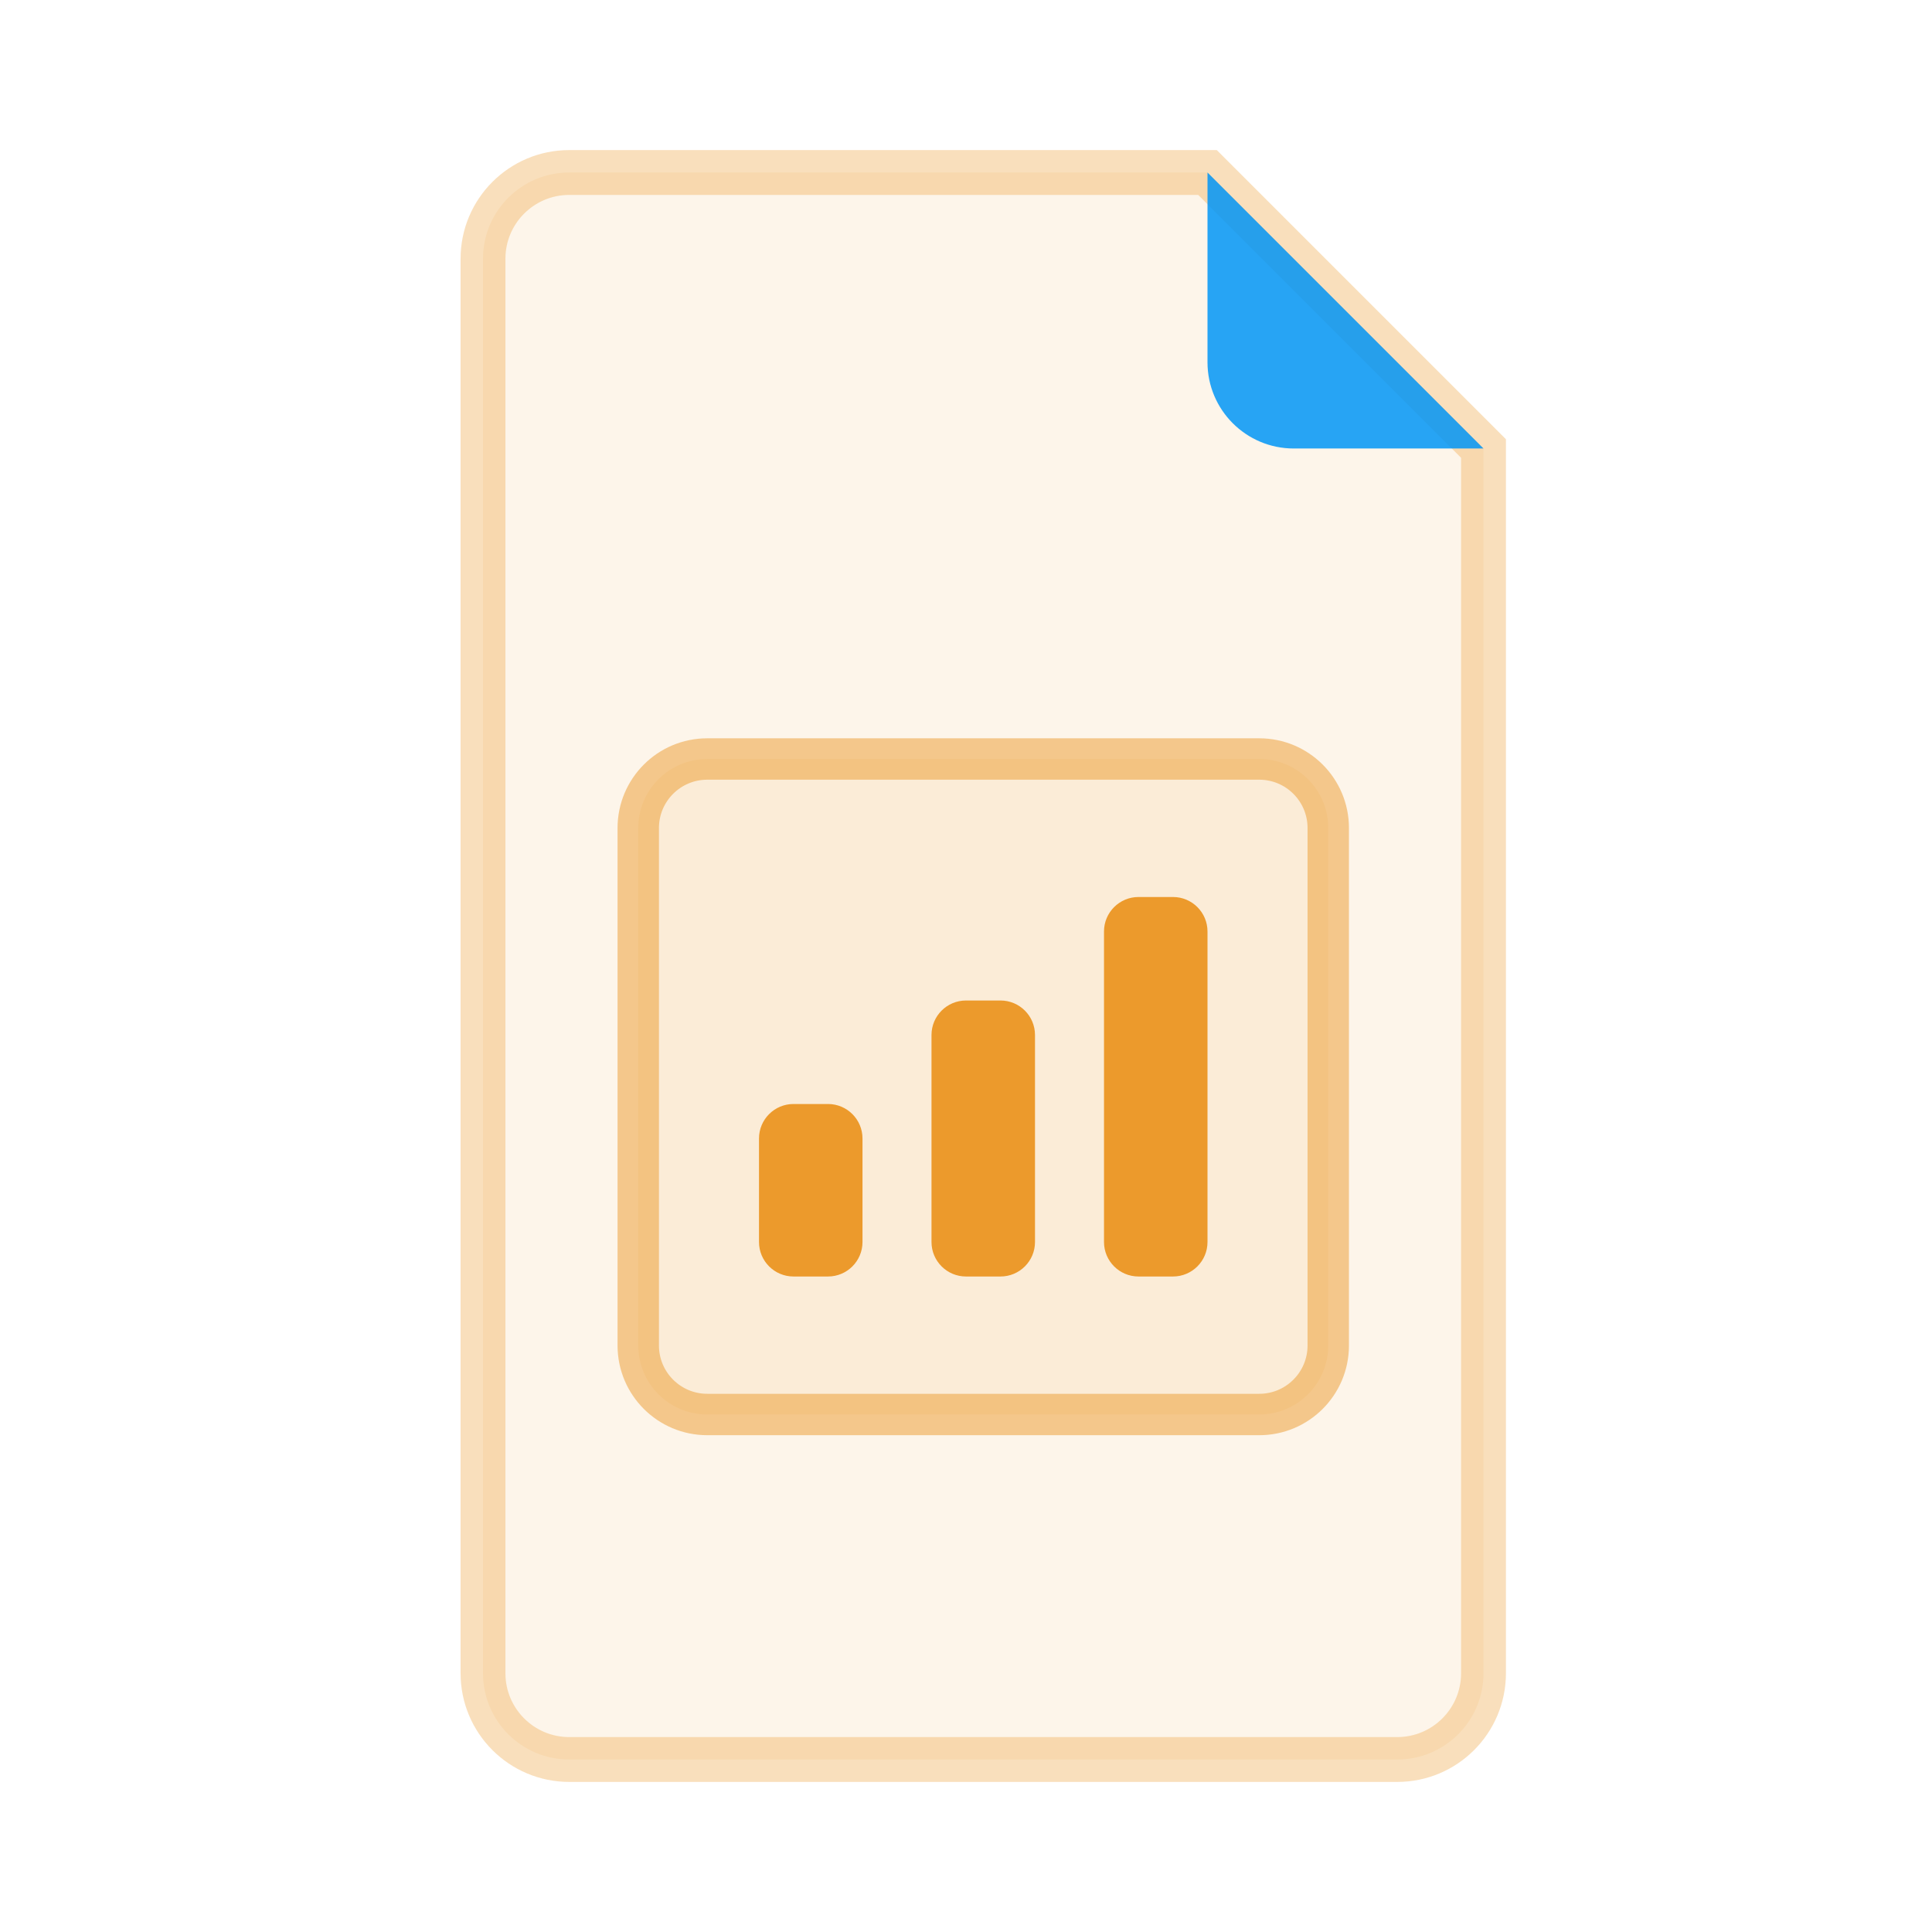
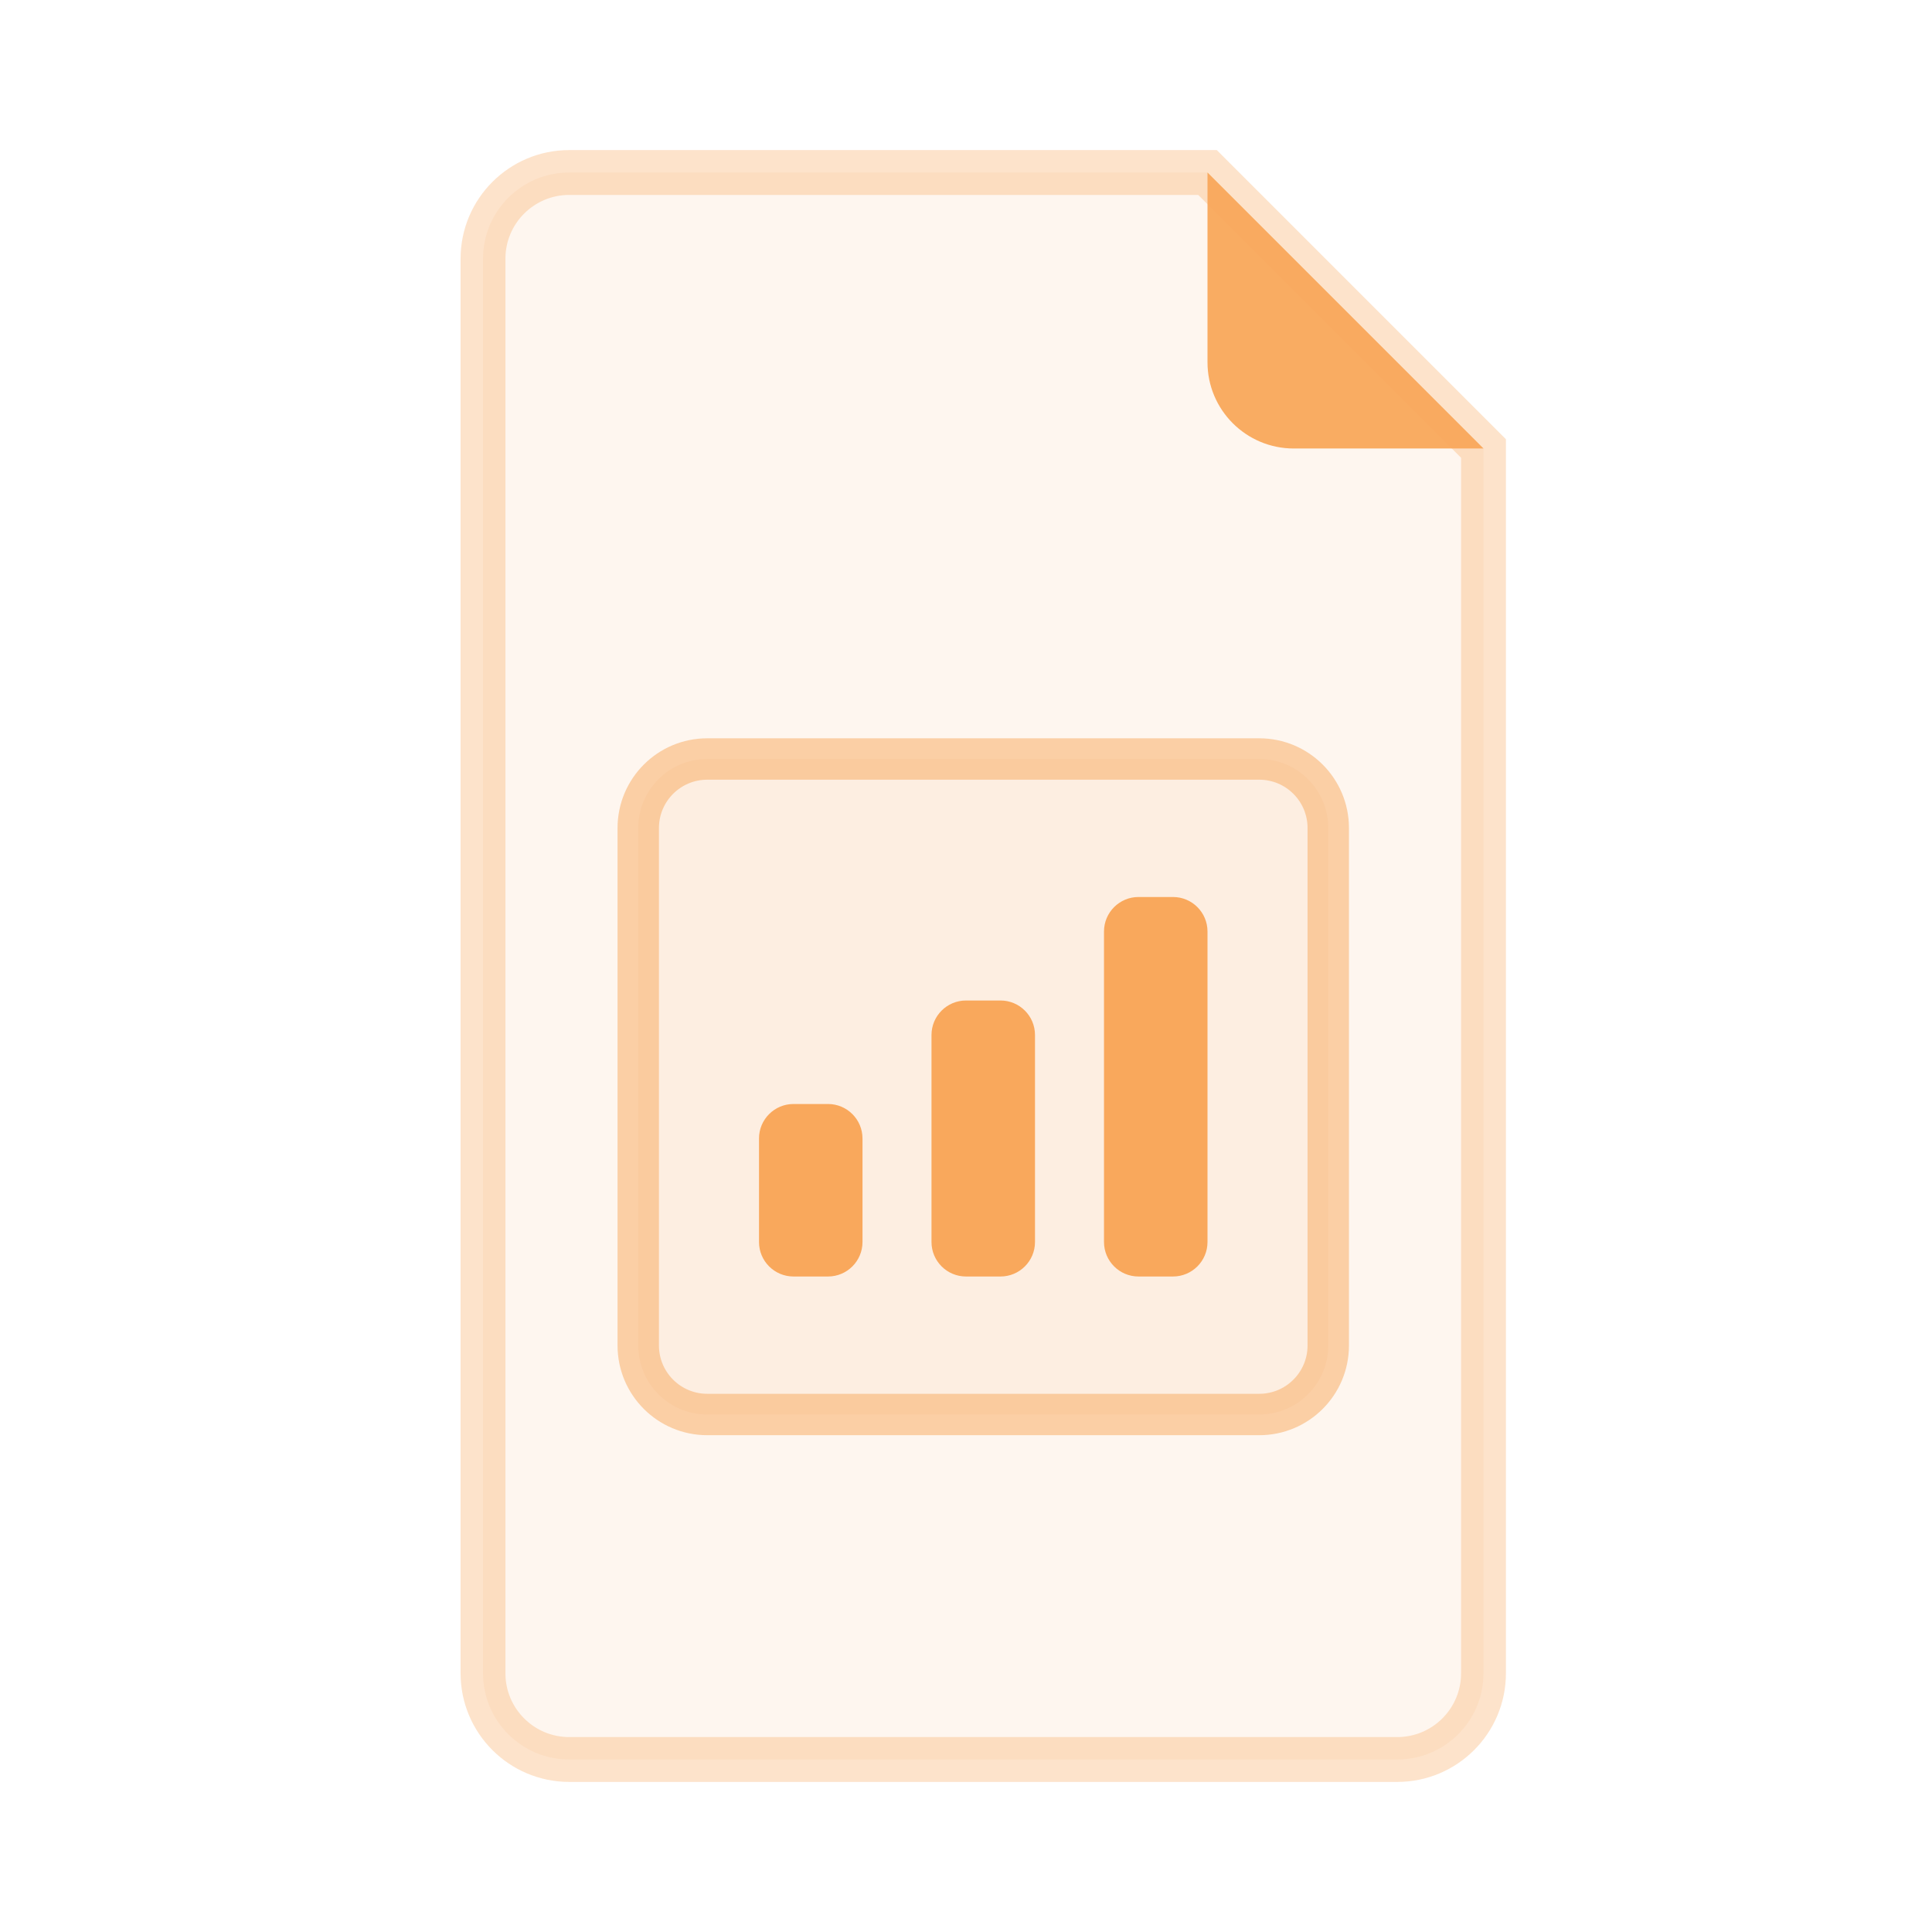
<svg xmlns="http://www.w3.org/2000/svg" width="56" height="56" viewBox="0 0 56 56">
-   <path d="M16.5 5 H35 L43 13 V48.5 A2.5 2.5 0 0 1 40.5 51 H16.5 A2.5 2.5 0 0 1 14 48.5 V7.5 A2.5 2.5 0 0 1 16.5 5 Z" fill="#ec9a2c" fill-opacity="0.10" stroke="#ec9a2c" stroke-opacity="0.32" stroke-width="1.3" />
-   <path d="M35 5 V10.5 A2.5 2.5 0 0 0 37.5 13 H43 Z" fill="#0295f6" fill-opacity="0.85" />
-   <rect x="18.5" y="22" width="20" height="19" rx="2" fill="#ec9a2c" fill-opacity="0.10" stroke="#ec9a2c" stroke-opacity="0.5" stroke-width="1.2" />
-   <rect x="22" y="32" width="3" height="5" rx="1" fill="#ec9a2c" />
-   <rect x="27" y="29" width="3" height="8" rx="1" fill="#ec9a2c" />
-   <rect x="32" y="26" width="3" height="11" rx="1" fill="#ec9a2c" />
+   <path d="M16.5 5 H35 L43 13 V48.5 A2.5 2.5 0 0 1 40.5 51 H16.5 A2.5 2.5 0 0 1 14 48.5 V7.5 A2.5 2.5 0 0 1 16.5 5 Z" fill="#F9A85C" fill-opacity="0.10" stroke="#F9A85C" stroke-opacity="0.32" stroke-width="1.3" />
+   <path d="M35 5 V10.5 A2.5 2.5 0 0 0 37.5 13 H43 Z" fill="#F9A85C" fill-opacity="0.95" />
+   <rect x="18.5" y="22" width="20" height="19" rx="2" fill="#F9A85C" fill-opacity="0.10" stroke="#F9A85C" stroke-opacity="0.5" stroke-width="1.2" />
+   <rect x="22" y="32" width="3" height="5" rx="1" fill="#F9A85C" />
+   <rect x="27" y="29" width="3" height="8" rx="1" fill="#F9A85C" />
+   <rect x="32" y="26" width="3" height="11" rx="1" fill="#F9A85C" />
</svg>
